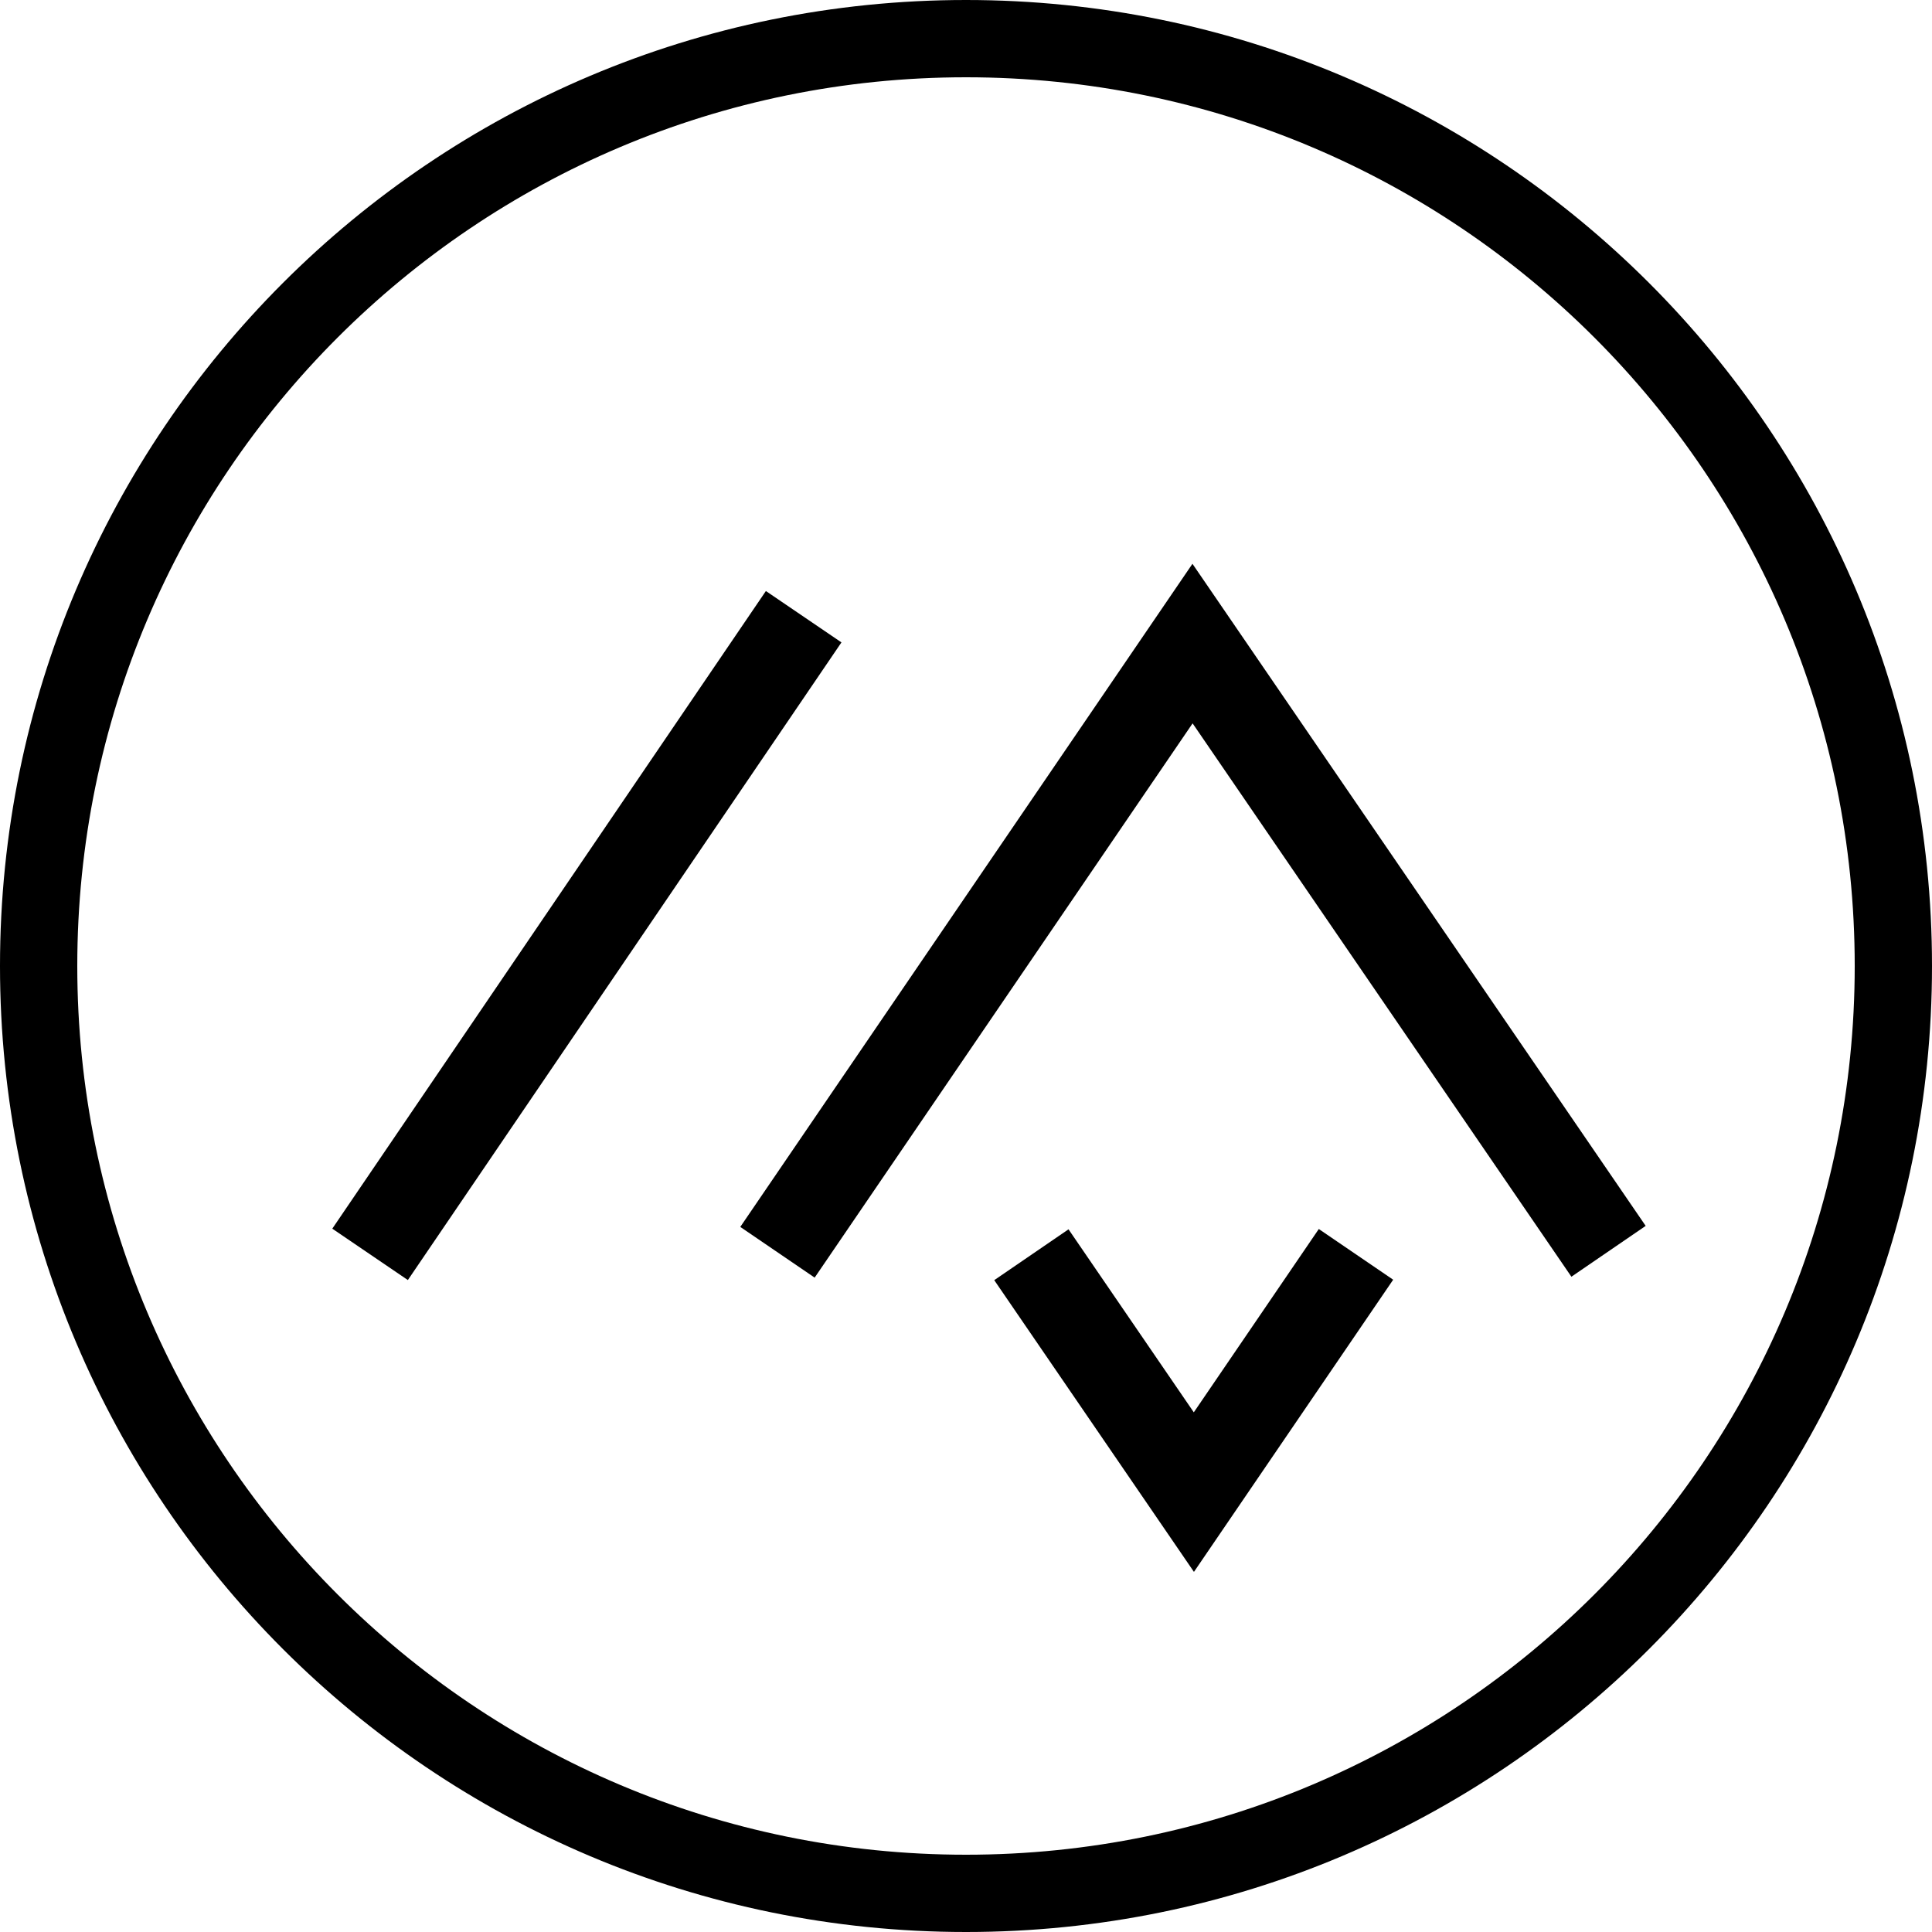
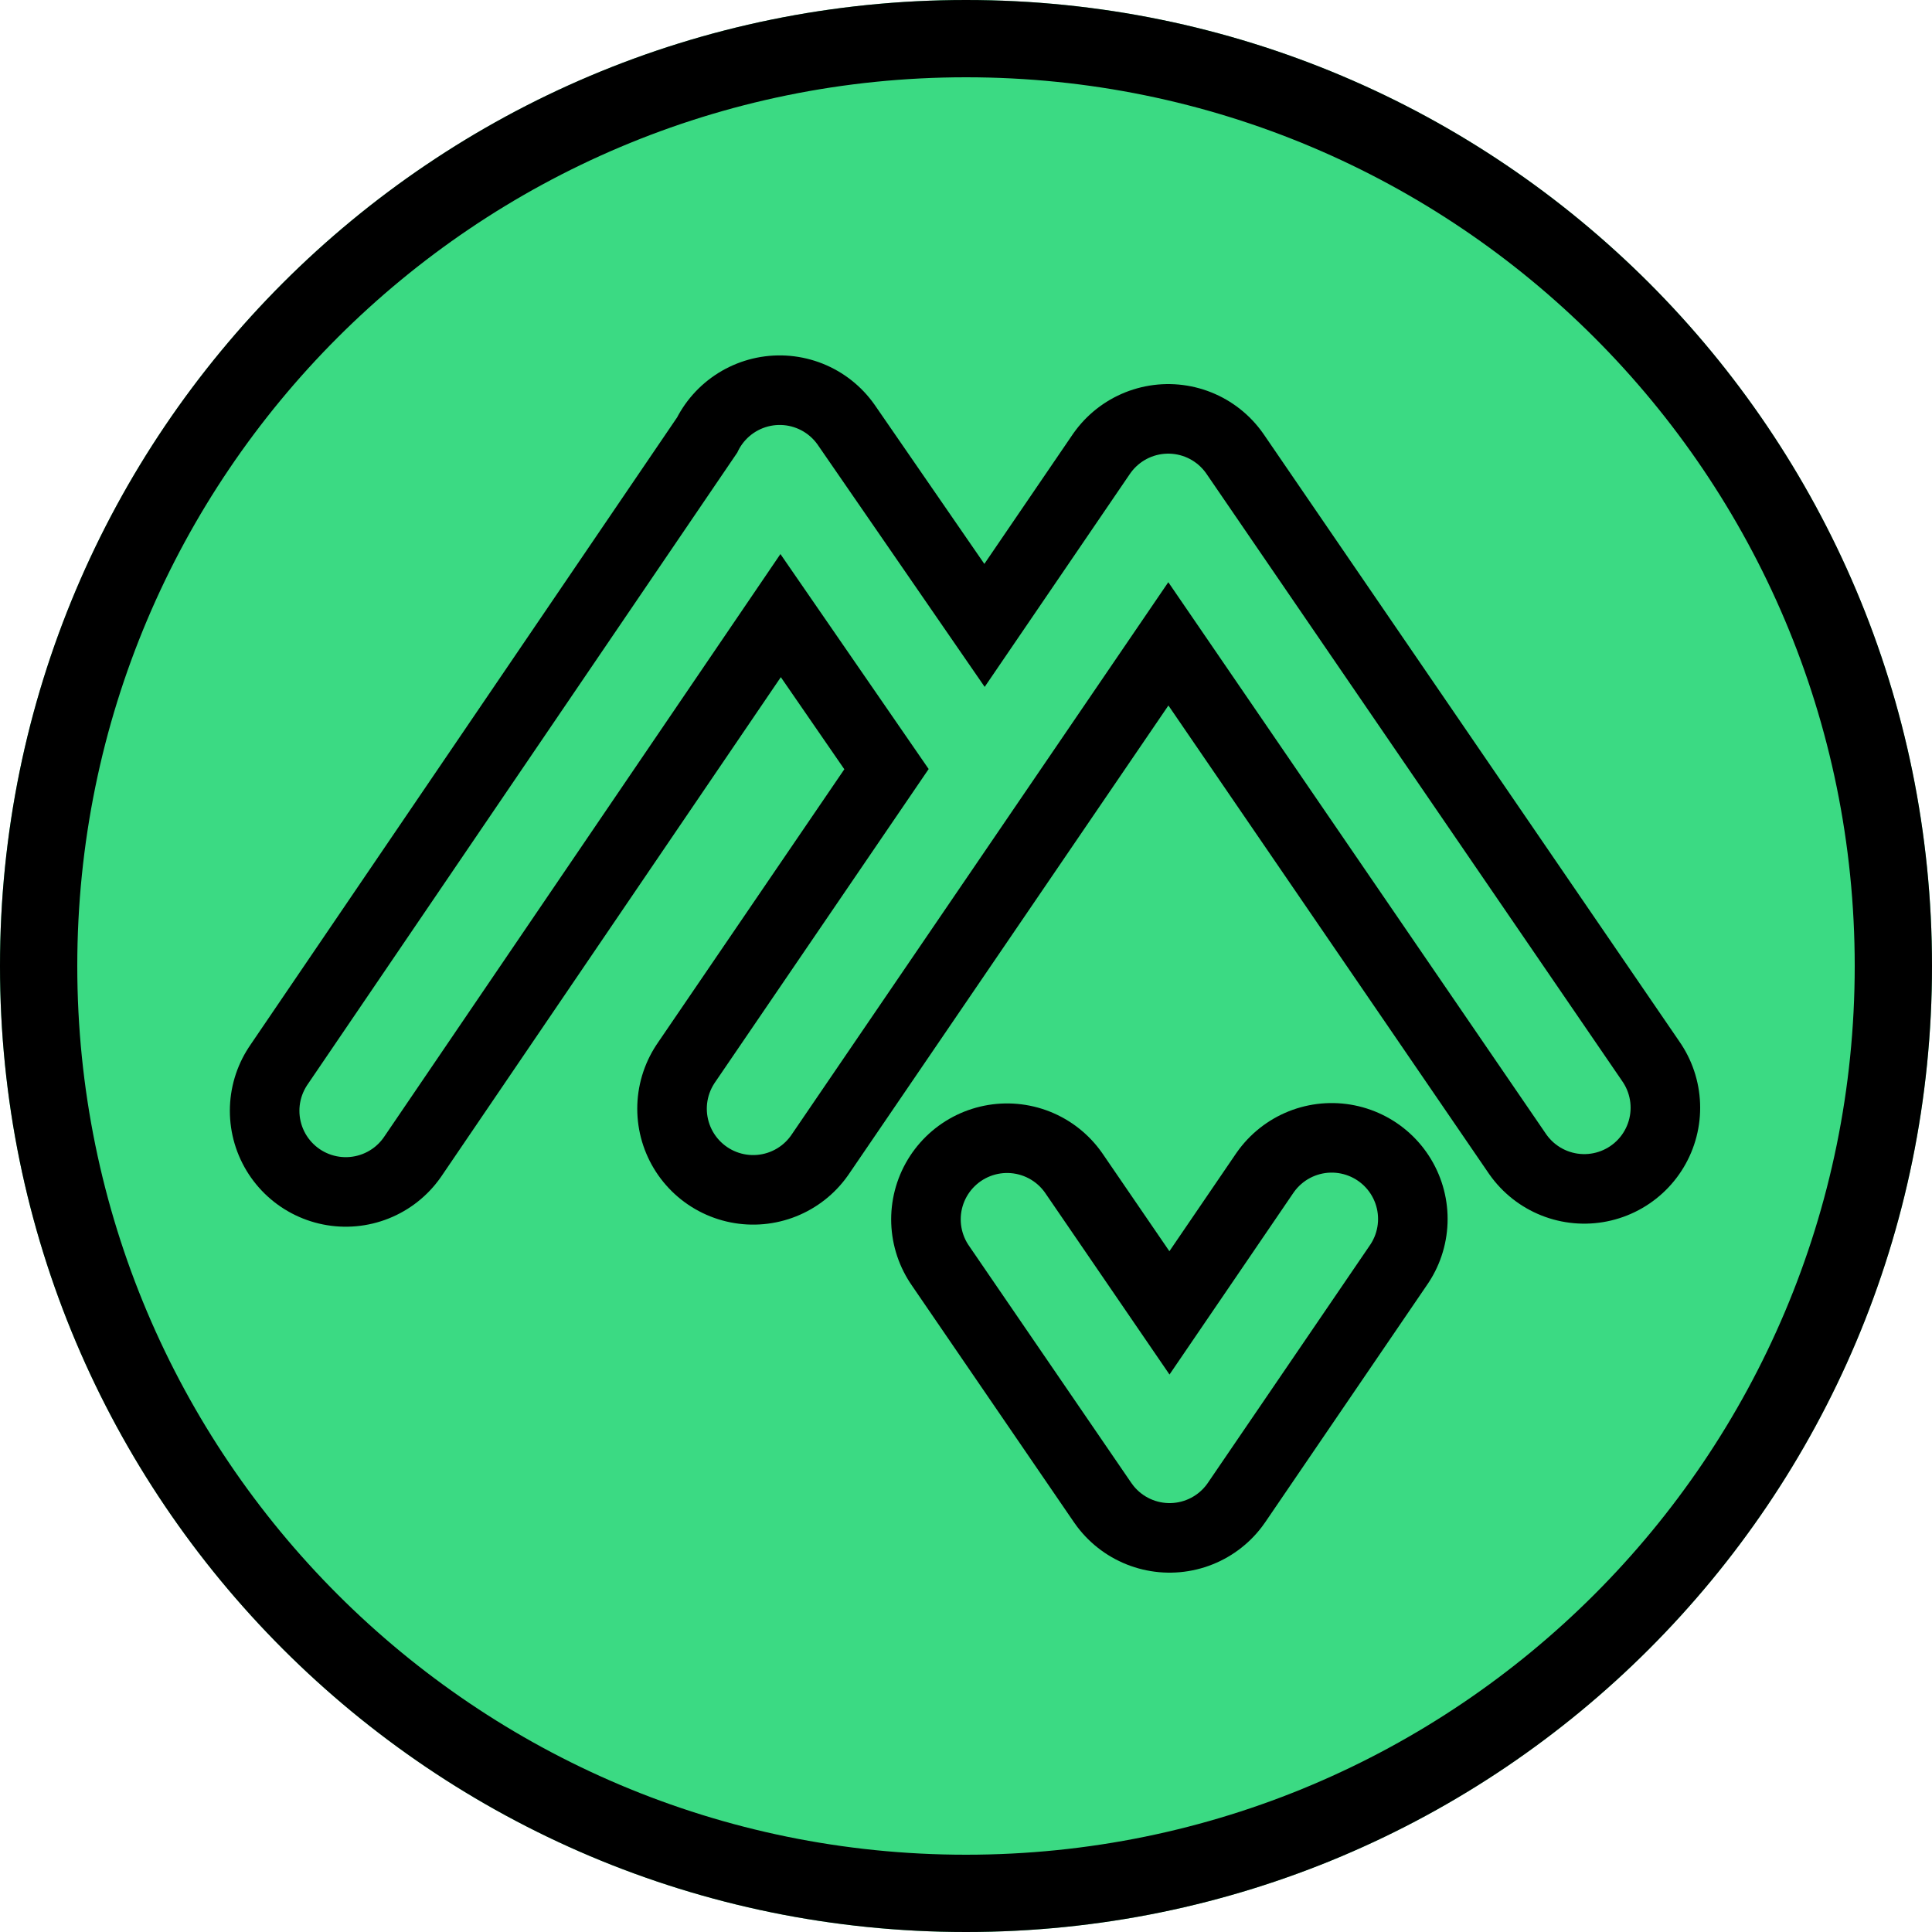
- <svg xmlns="http://www.w3.org/2000/svg" version="1.1" x="0" y="0" width="250" height="250" viewBox="0, 0, 500, 500">
-   <g id="Layer_2">
-     <path d="M250,-0 C388.071,0 500,111.929 500,250 C500,388.071 388.071,500 250,500 C111.929,500 0,388.071 0,250 C0,111.929 111.929,0 250,0 z M250,20 C122.975,20 20,122.975 20,250 C20,377.025 122.975,480 250,480 C377.025,480 480,377.025 480,250 C480,122.975 377.025,20 250,20 z" fill="#000000" />
+ <svg xmlns="http://www.w3.org/2000/svg" version="1.1" x="0" y="0" width="500" height="500" viewBox="0, 0, 500, 500">
+   <g id="background">
+     <path d="M250,500 C111.929,500 -0,388.071 -0,250 C-0,111.929 111.929,0 250,0 C388.071,0 500,111.929 500,250 C500,388.071 388.071,500 250,500 z" fill="#3BDA83" />
  </g>
-   <g id="MESHTASTIC">
-     <path d="M1.397,-2.795 L500.213,-2.795 L500.213,501.611 L1.397,501.611 z" fill="#3DDA83" id="bg" display="none" />
-     <g id="g353">
-       <path d="M95.774,324.627 L207.988,159.605" fill-opacity="0" stroke="#000000" stroke-width="23.649" id="M" />
-       <path d="M201.209,324.086 L308.625,166.557 L416.288,323.837" fill-opacity="0" stroke="#000000" stroke-width="23.295" id="M" />
+   <g id="Logo">
+     <path d="M250,-0 C388.071,-0 500,111.929 500,250 C500,388.071 388.071,500 250,500 C111.929,500 -0,388.071 -0,250 C-0,111.929 111.929,-0 250,-0 z M250,20 C122.974,20 20,122.974 20,250 C20,377.025 122.974,480 250,480 C377.025,480 480,377.025 480,250 C480,122.974 377.025,20 250,20 z" fill="#000000" id="circle" />
+     <g id="logomark_outline" display="none">
+       <path d="M351.641,316.471 L309.685,378 L267.633,316.568" fill-opacity="0" stroke="#000000" stroke-width="60" stroke-linecap="round" stroke-linejoin="round" id="M" />
+       <path d="M96.487,288.471 L208.701,123.449" fill-opacity="0" stroke="#000000" stroke-width="60" stroke-linecap="round" stroke-linejoin="round" id="M" />
+       <path d="M201.921,287.931 L309.337,130.402 L417,287.681" fill-opacity="0" stroke="#000000" stroke-width="60" stroke-linecap="round" stroke-linejoin="round" id="M" />
    </g>
-     <path d="M350.928,324.627 L308.973,386.156 L266.921,324.724" fill-opacity="0" stroke="#000000" stroke-width="23.295" id="M" />
+     <g id="logomark" display="none">
+       <path d="M350.928,316.627 L308.973,378.156 L266.921,316.724" fill-opacity="0" stroke="#3CDA83" stroke-width="24" stroke-linecap="round" stroke-linejoin="round" id="M" />
+       <path d="M95.774,288.627 L207.988,123.605" fill-opacity="0" stroke="#3CDA83" stroke-width="24" stroke-linecap="round" stroke-linejoin="round" id="M" />
+       <path d="M201.209,288.086 L308.625,130.557 L416.288,287.837" fill-opacity="0" stroke="#3CDA83" stroke-width="24" stroke-linecap="round" stroke-linejoin="round" id="M" />
+     </g>
+     <g id="logomark_outline_trial">
+       <path d="M344.641,315.471 L302.685,377 L260.633,315.568" fill-opacity="0" stroke="#000000" stroke-width="60" stroke-linecap="round" stroke-linejoin="round" id="M" />
+       <path d="M89.486,287.471 L201.7,122.449 M201.786,121.978 L254.667,198.667 M410,286.681 L302.337,129.401 L194.921,286.93" fill-opacity="0" stroke="#000000" stroke-width="60" stroke-linecap="round" stroke-linejoin="round" />
+     </g>
+     <g id="logomark_trial">
+       <path d="M344.641,315.471 L302.685,377 L260.633,315.568" fill-opacity="0" stroke="#3CDA83" stroke-width="24" stroke-linecap="round" stroke-linejoin="round" id="M" />
+       <path d="M89.486,287.471 L201.7,122.449 M201.786,121.978 L254.667,198.667 M410,286.681 L302.337,129.401 L194.921,286.93" fill-opacity="0" stroke="#3CDA83" stroke-width="24" stroke-linecap="round" stroke-linejoin="round" />
+     </g>
  </g>
</svg>
